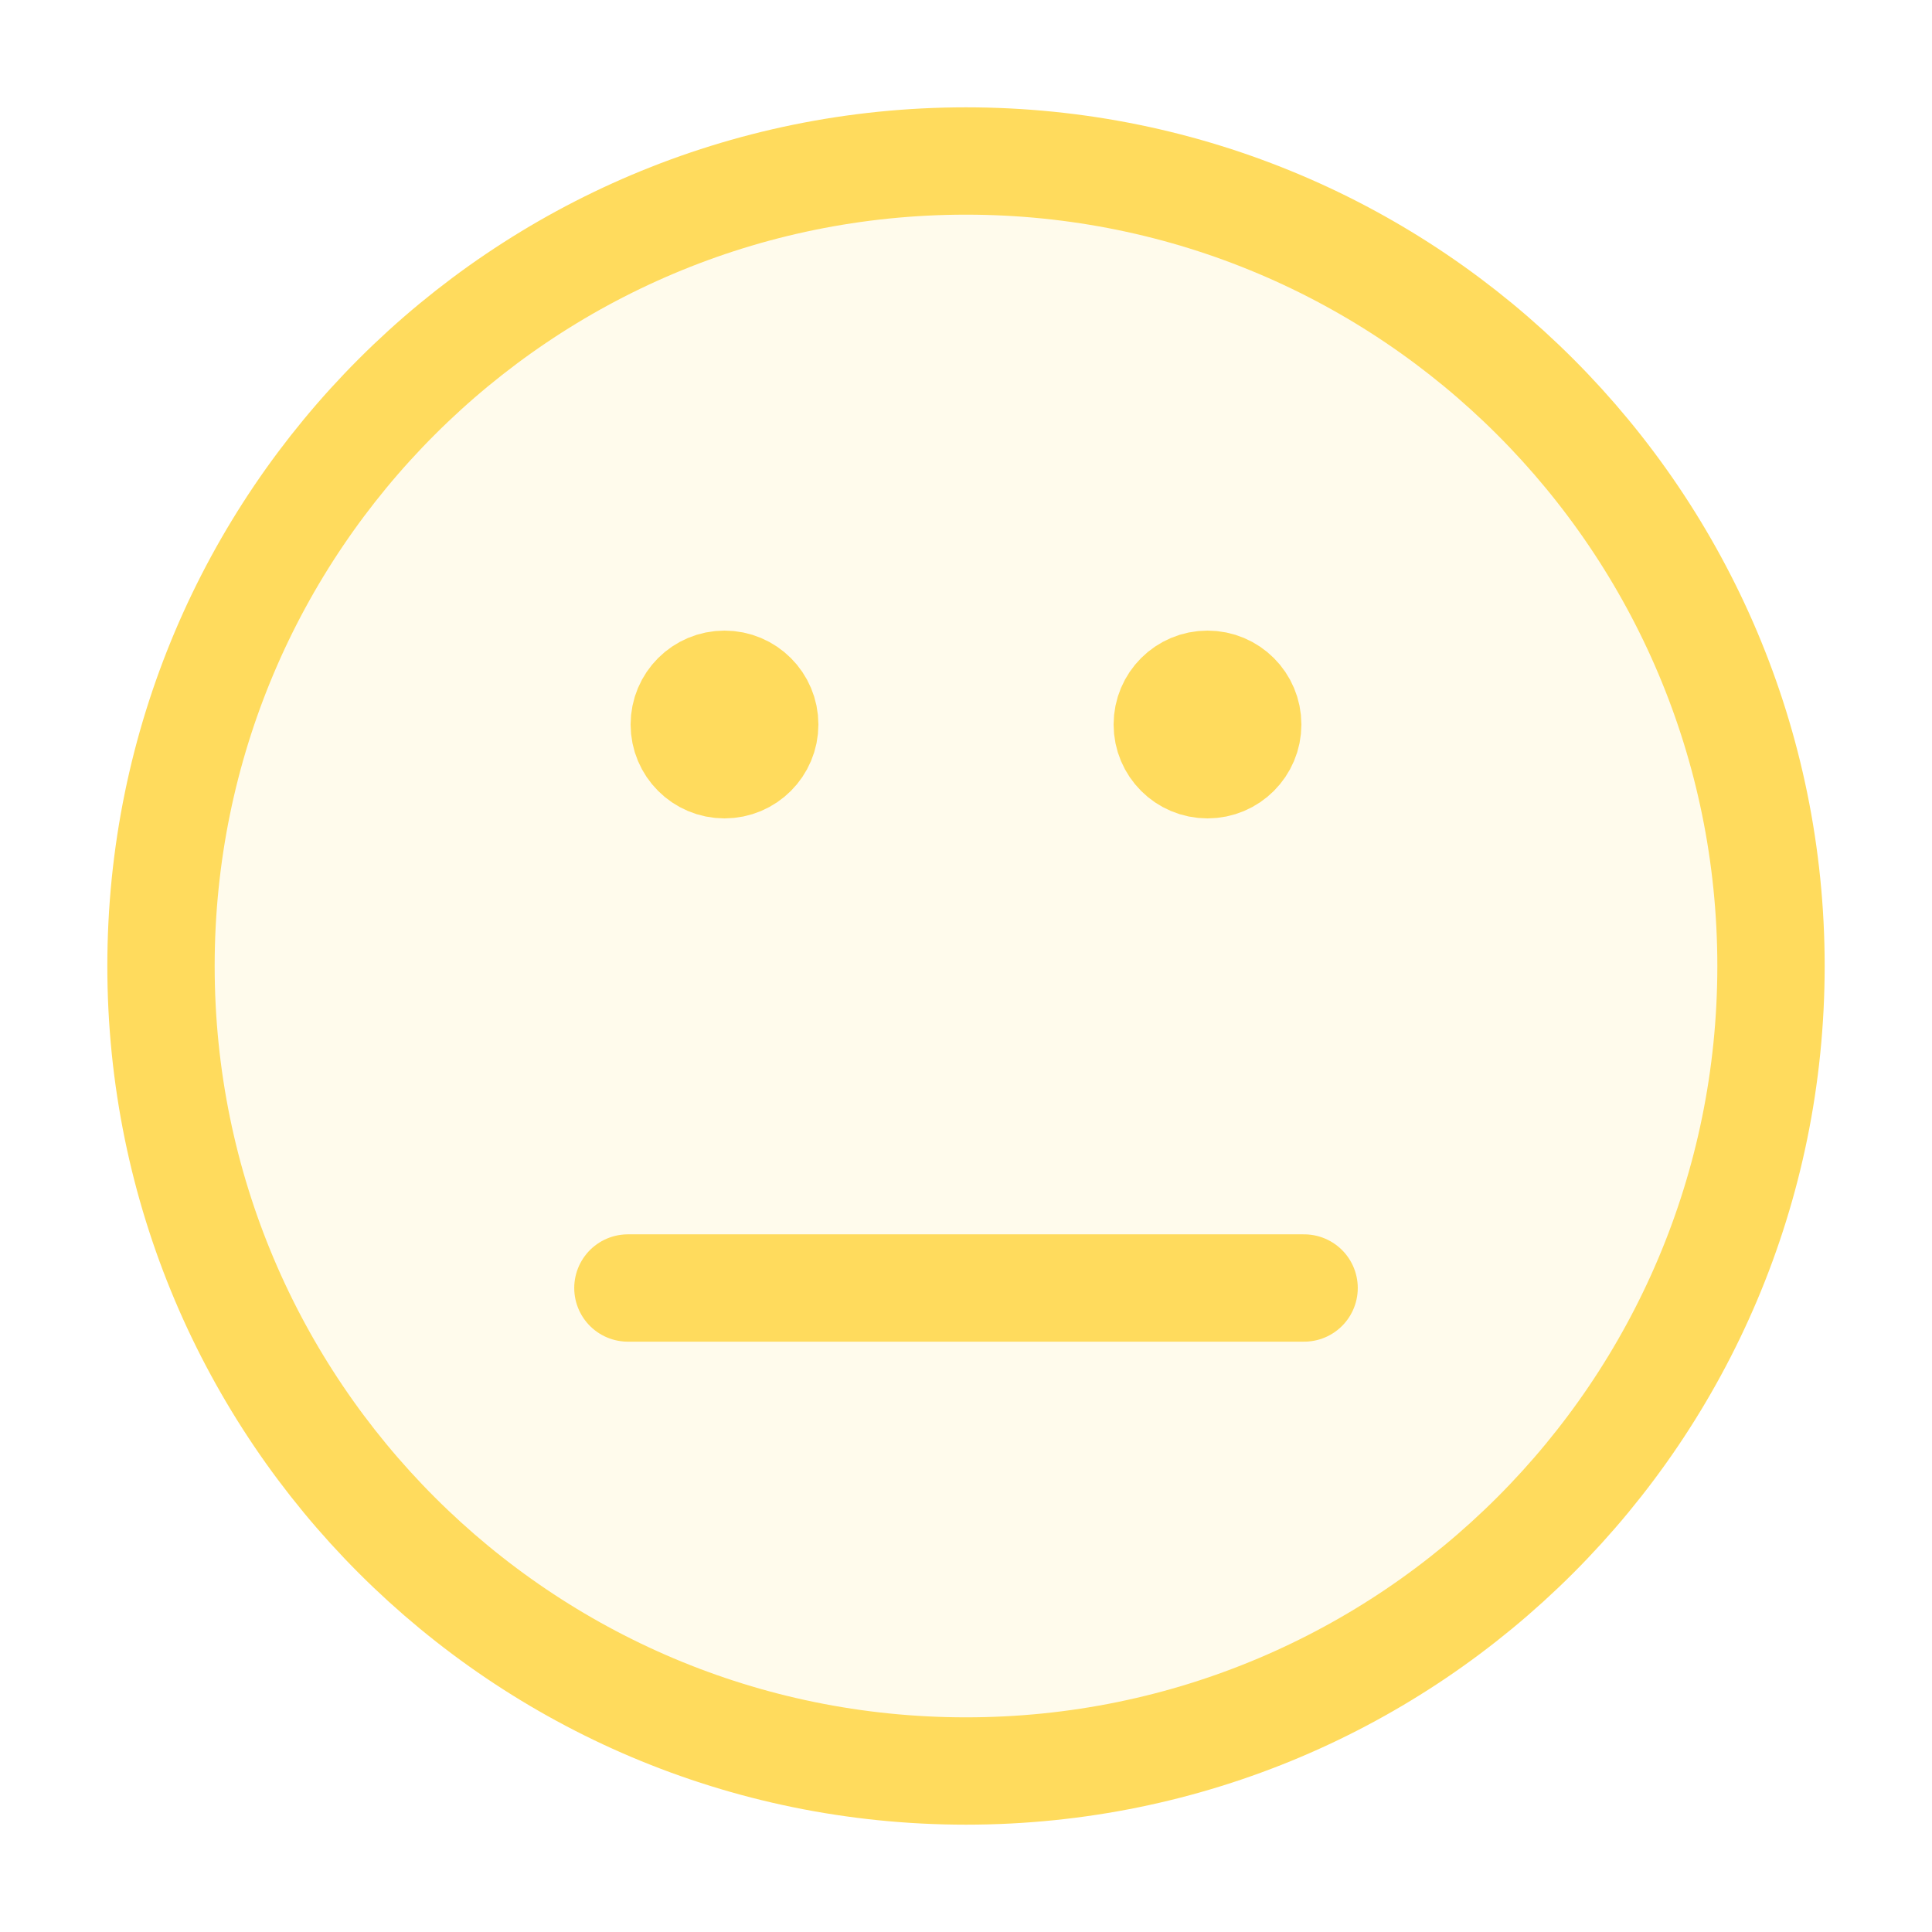
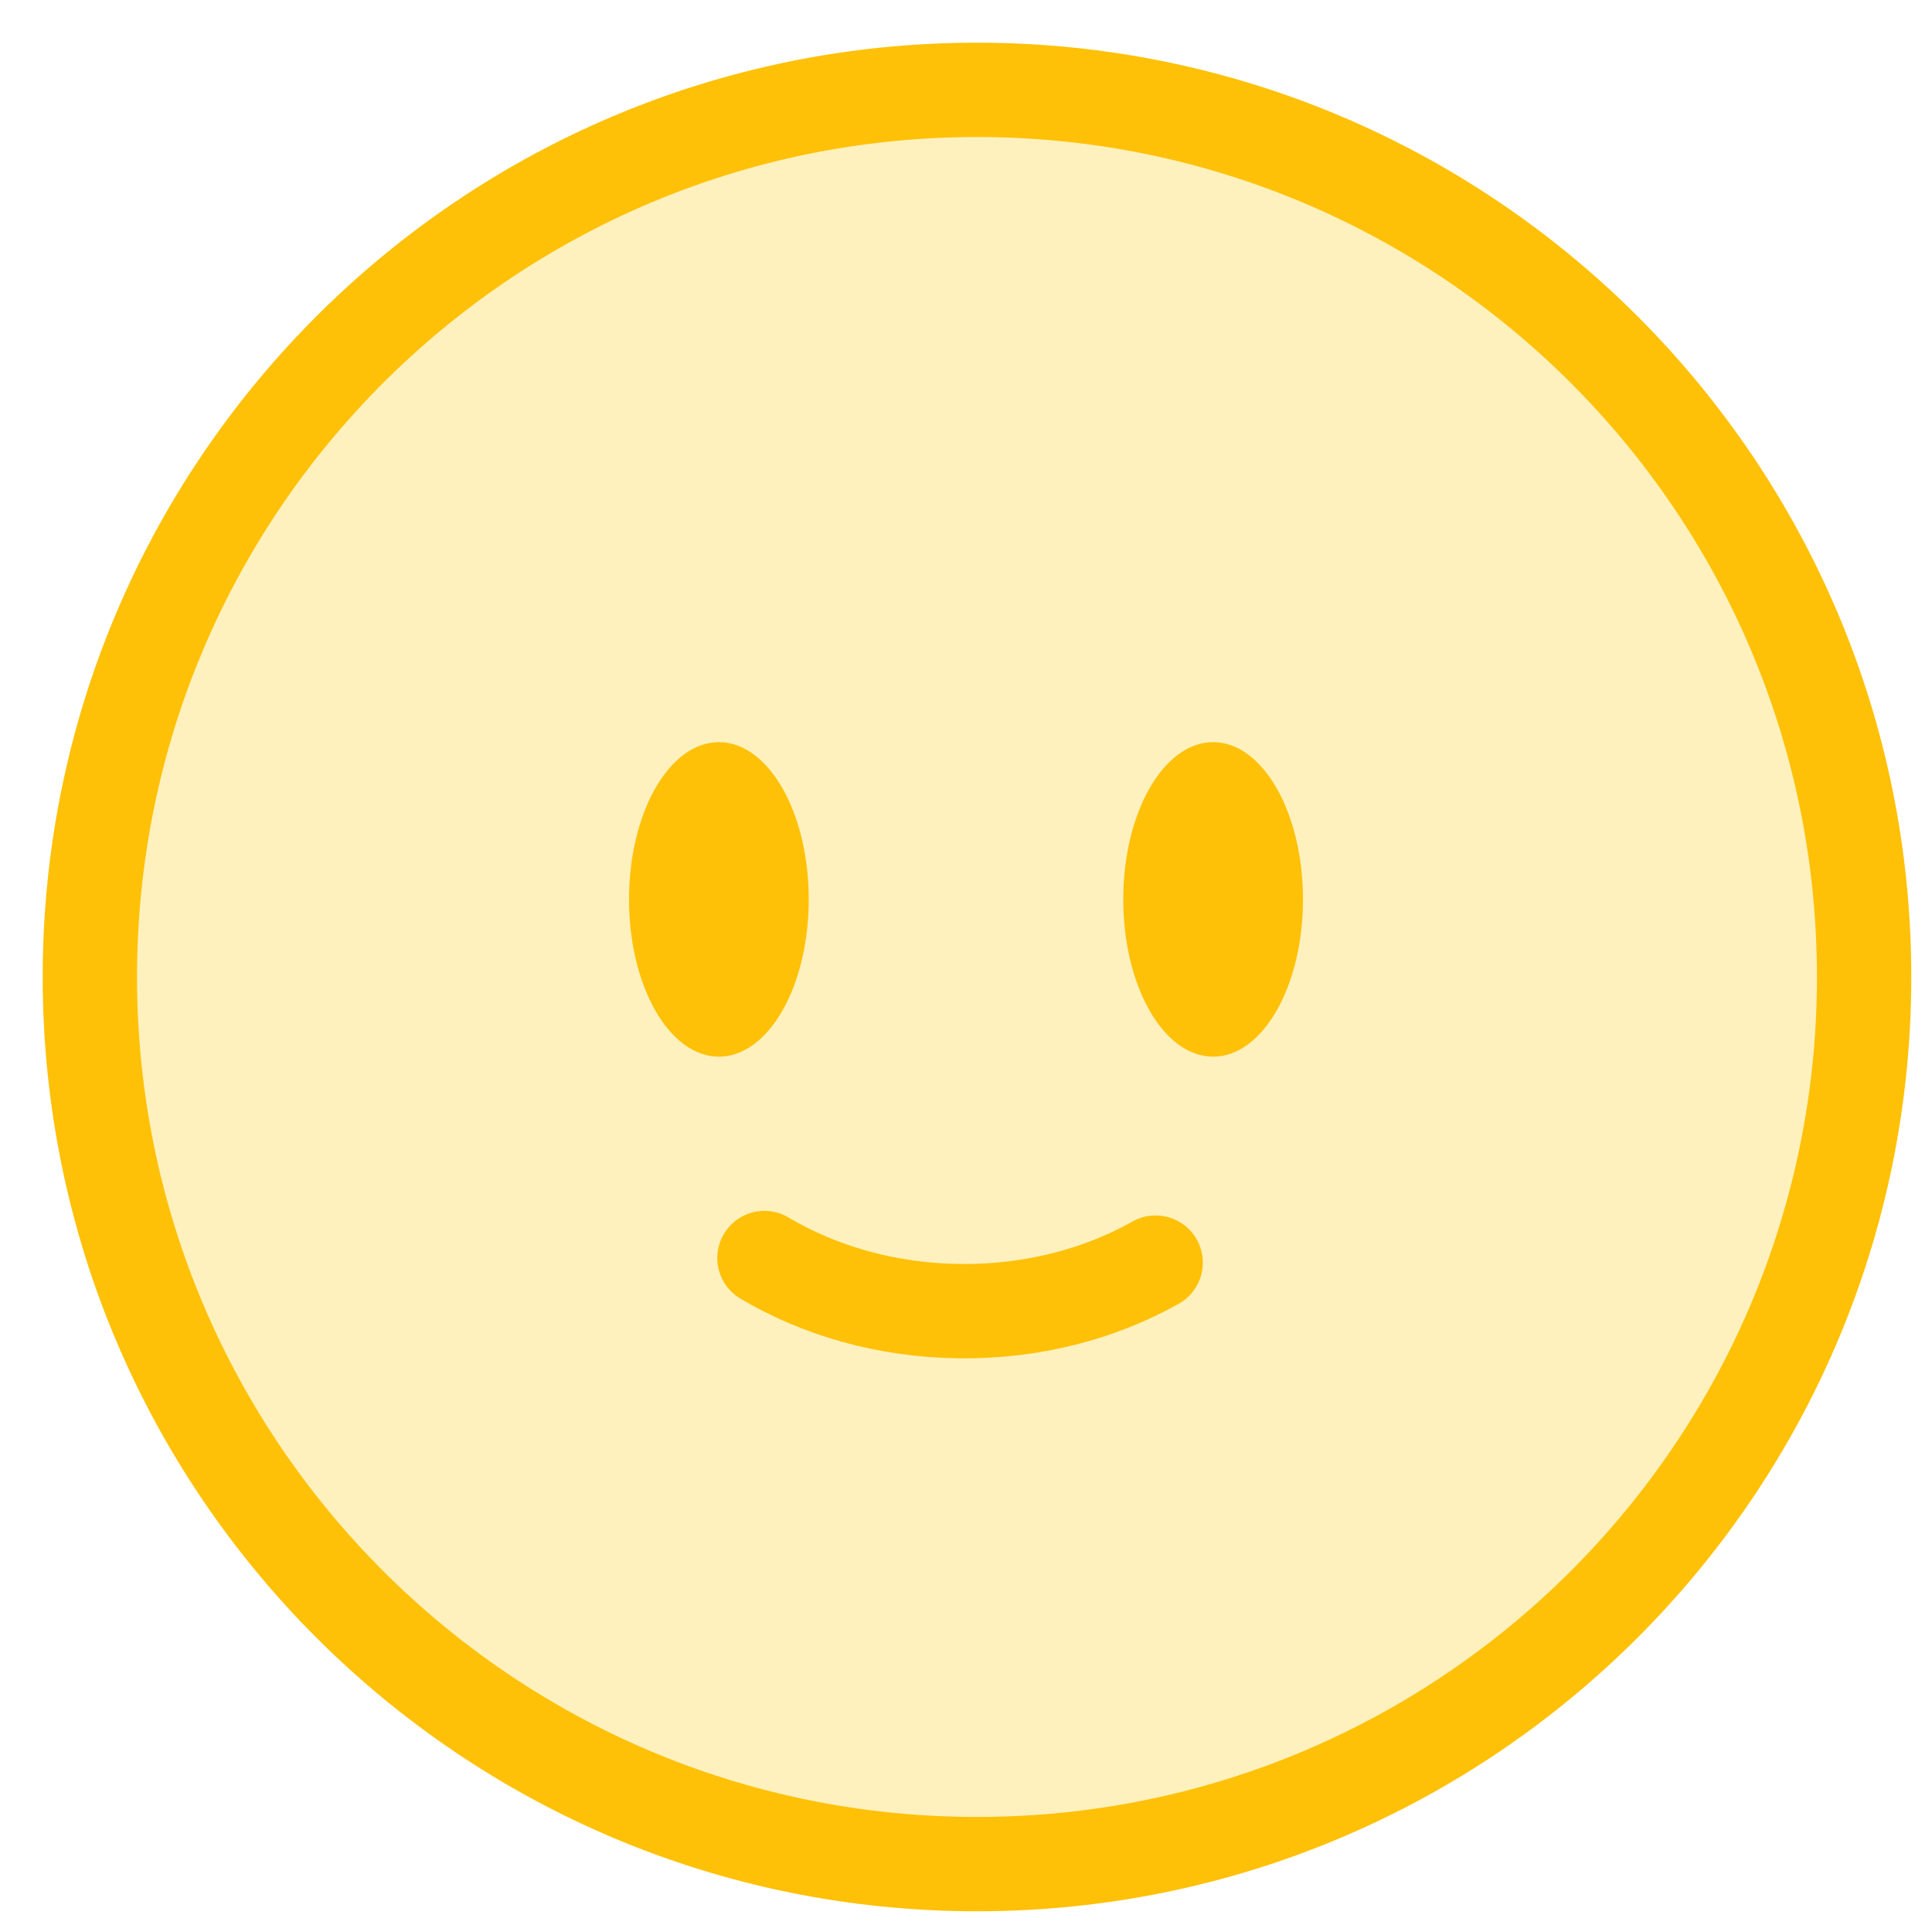
- <svg xmlns="http://www.w3.org/2000/svg" width="45" height="45" viewBox="0 0 45 45" fill="none">
-   <path opacity="0.12" d="M22.5 41.25C32.855 41.25 41.25 32.855 41.25 22.5C41.25 12.145 32.855 3.75 22.5 3.75C12.145 3.75 3.75 12.145 3.75 22.5C3.75 32.855 12.145 41.25 22.5 41.25Z" fill="#FFDB5D" />
-   <path d="M14.625 30H22.5H30.375M28.125 16.875H28.144M16.875 16.875H16.894M41.25 22.5C41.25 32.855 32.855 41.25 22.5 41.25C12.145 41.25 3.75 32.855 3.75 22.5C3.75 12.145 12.145 3.75 22.5 3.75C32.855 3.75 41.25 12.145 41.25 22.5ZM29.062 16.875C29.062 17.393 28.643 17.812 28.125 17.812C27.607 17.812 27.188 17.393 27.188 16.875C27.188 16.357 27.607 15.938 28.125 15.938C28.643 15.938 29.062 16.357 29.062 16.875ZM17.812 16.875C17.812 17.393 17.393 17.812 16.875 17.812C16.357 17.812 15.938 17.393 15.938 16.875C15.938 16.357 16.357 15.938 16.875 15.938C17.393 15.938 17.812 16.357 17.812 16.875Z" stroke="#FFDB5D" stroke-width="2.5" stroke-linecap="round" stroke-linejoin="round" />
+ <svg xmlns="http://www.w3.org/2000/svg" width="43" height="43" viewBox="0 0 43 43" fill="none">
+   <path d="M21.744 41.489C32.649 41.489 41.489 32.649 41.489 21.744C41.489 10.84 32.649 2 21.744 2C10.84 2 2 10.84 2 21.744C2 32.649 10.84 41.489 21.744 41.489Z" fill="#FFF1BE" stroke="#FFC107" stroke-width="2.1" />
+   <path d="M25.721 28.102C24.479 28.8 22.973 29.201 21.354 29.182C19.735 29.163 18.239 28.727 17.014 28" stroke="#FFC107" stroke-width="2.1" stroke-linecap="round" />
+   <path d="M27 23.518C28.105 23.518 29 21.951 29 20.018C29 18.085 28.105 16.518 27 16.518C25.895 16.518 25 18.085 25 20.018C25 21.951 25.895 23.518 27 23.518Z" fill="#FFC107" />
+   <path d="M16 23.518C17.105 23.518 18 21.951 18 20.018C18 18.085 17.105 16.518 16 16.518C14.895 16.518 14 18.085 14 20.018C14 21.951 14.895 23.518 16 23.518Z" fill="#FFC107" />
</svg>
